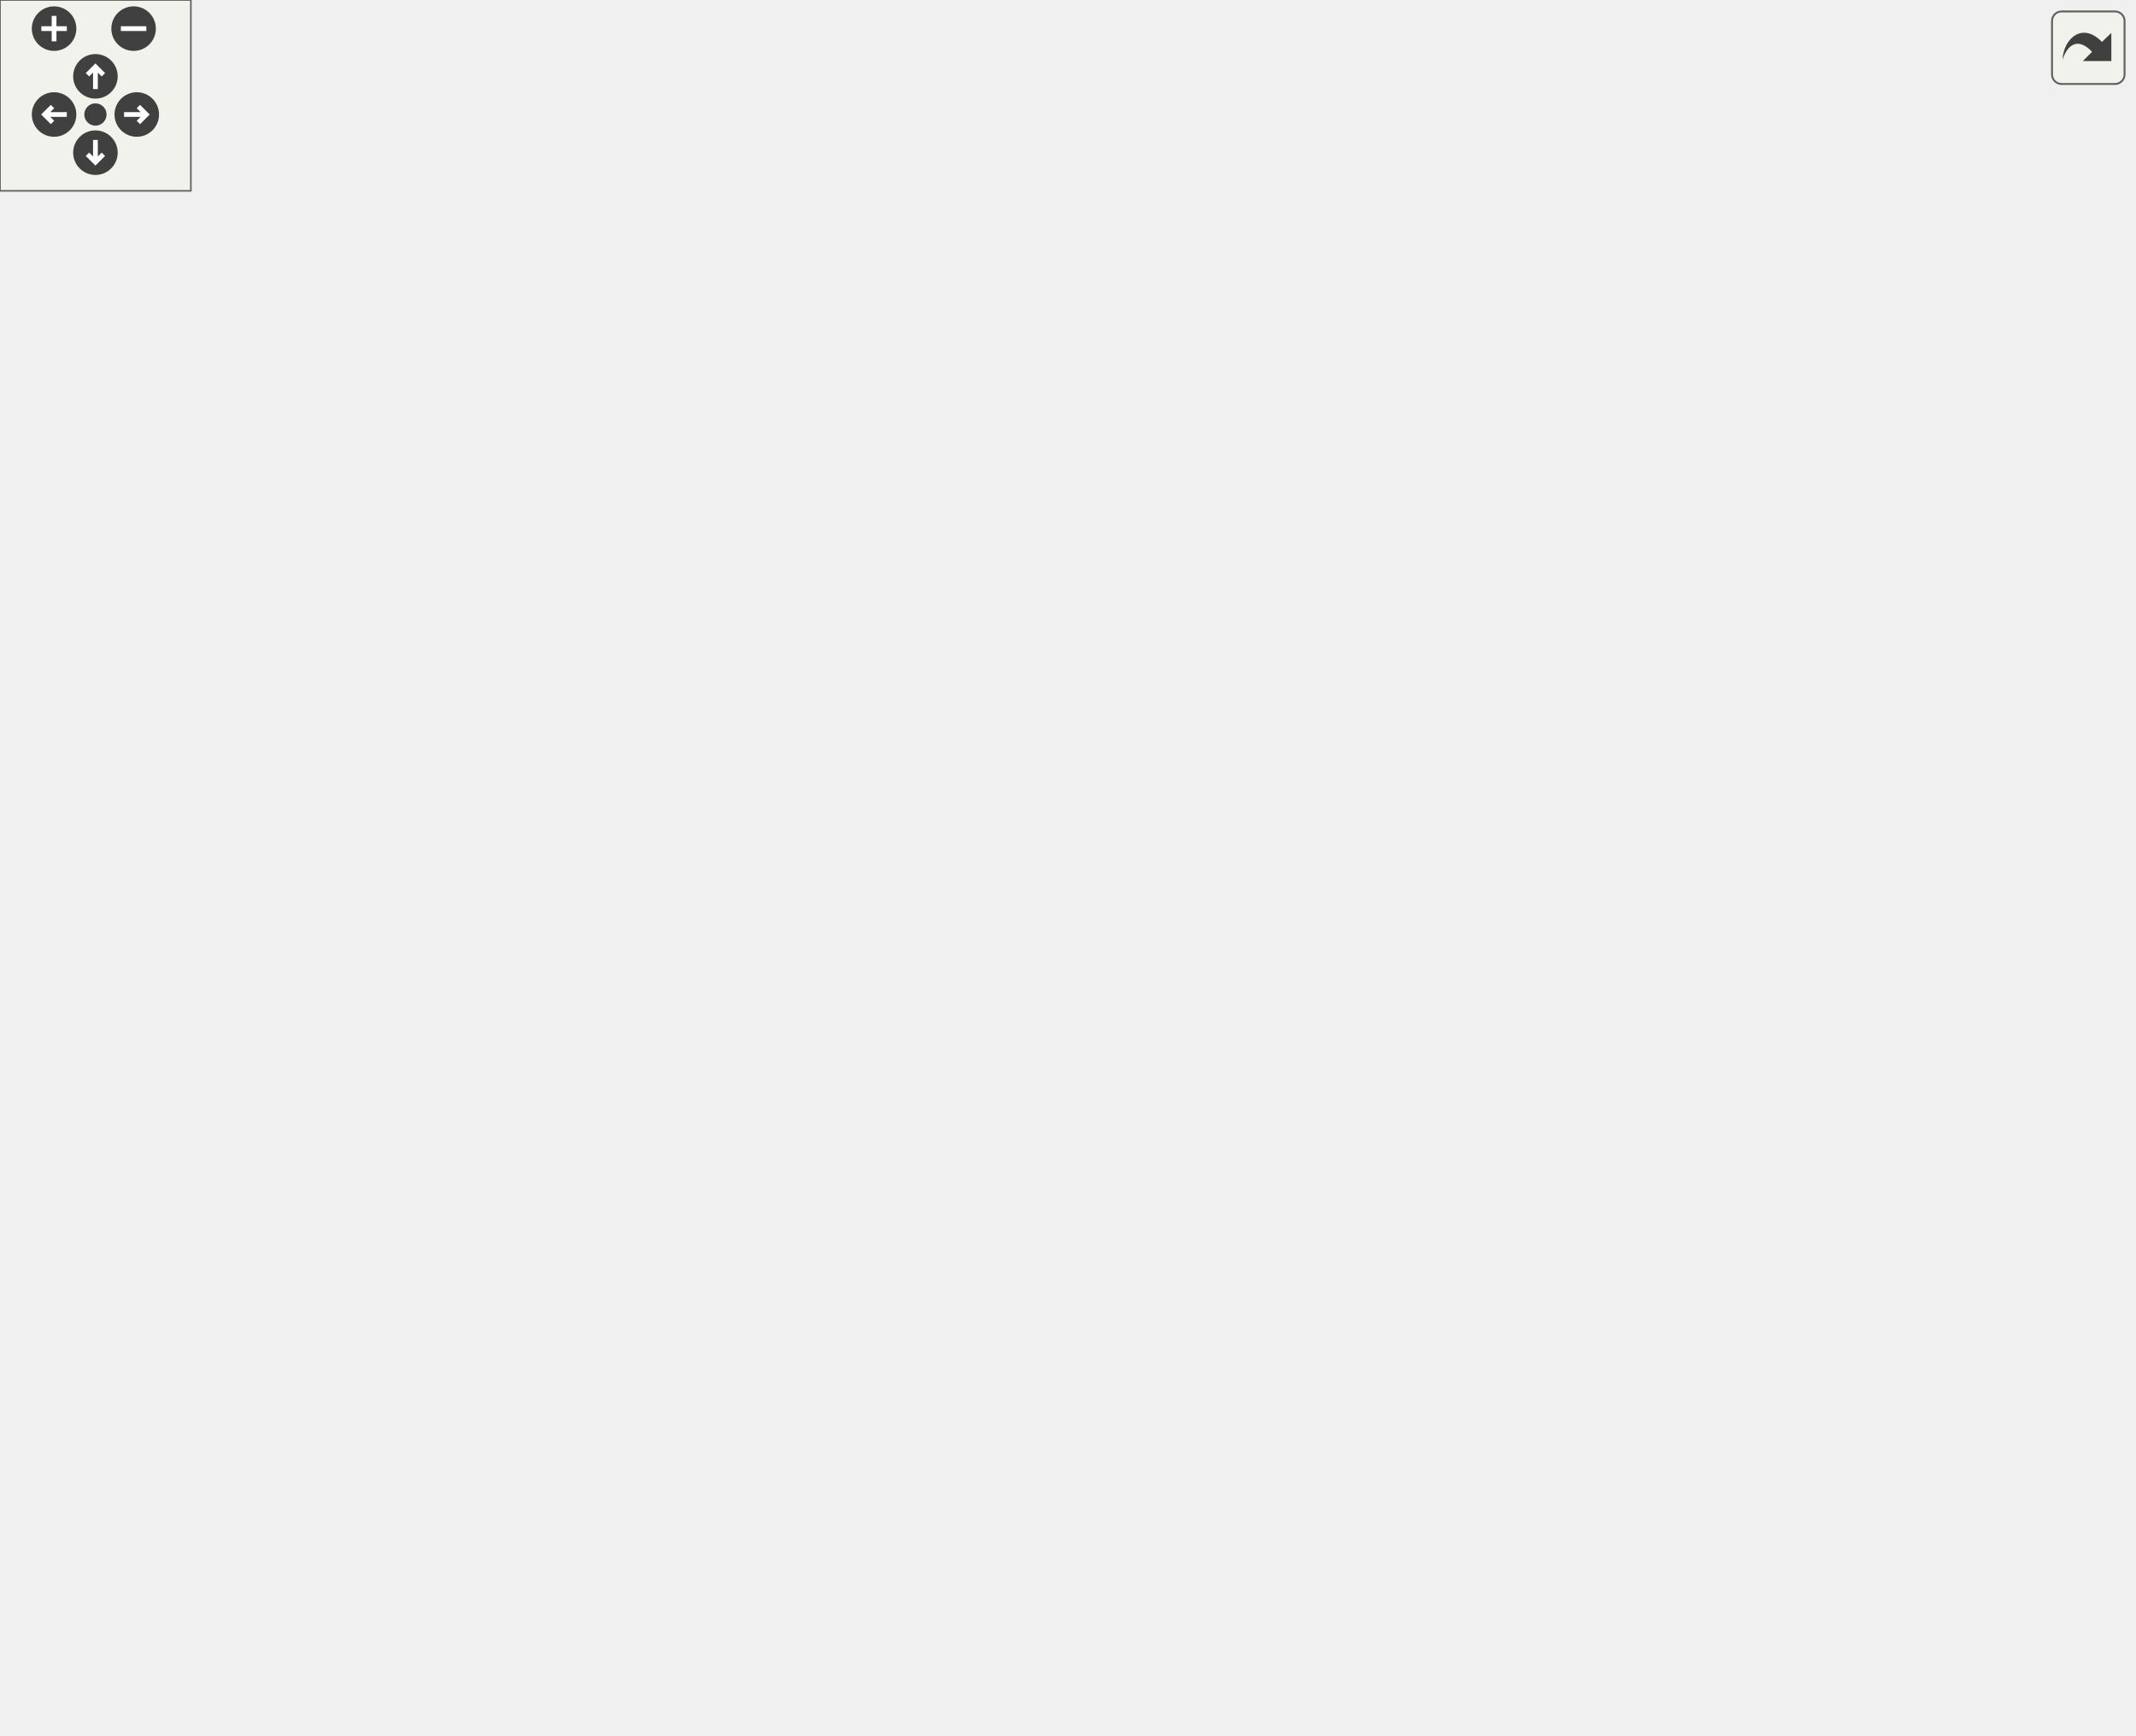
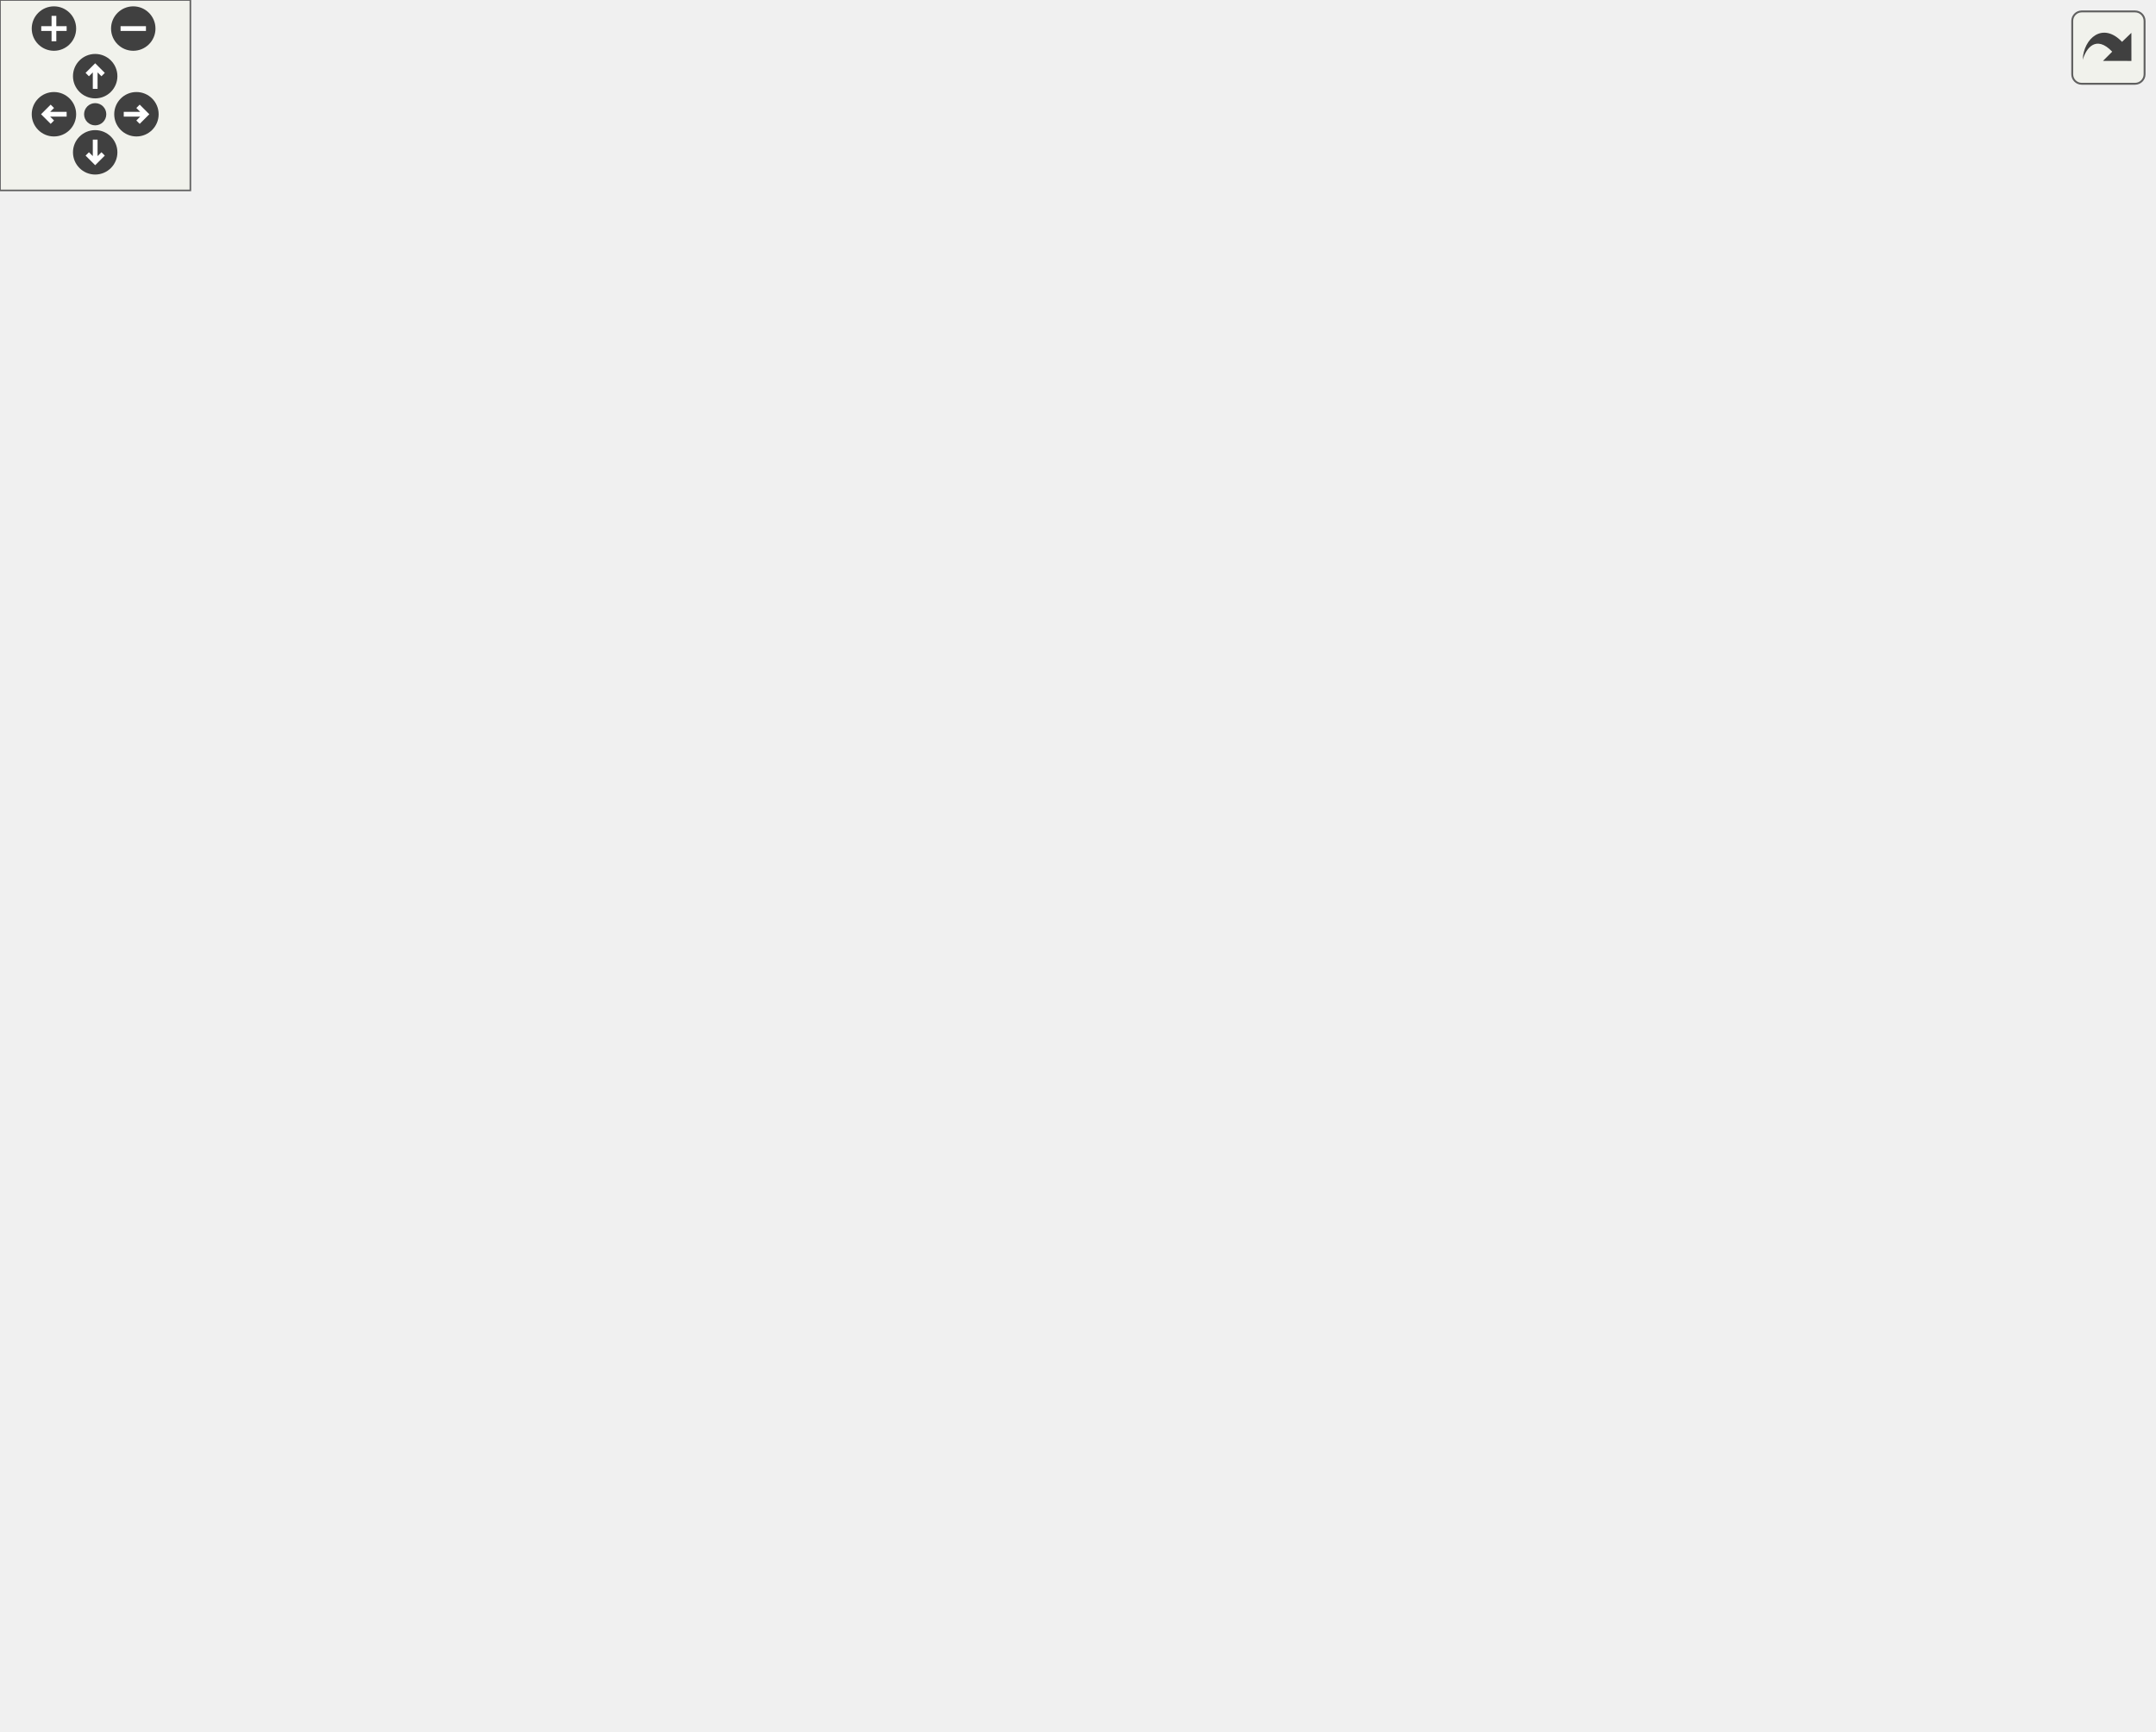
<svg xmlns="http://www.w3.org/2000/svg" xmlns:xlink="http://www.w3.org/1999/xlink" id="main" version="1.1" xml:space="preserve">
  <defs>
    <circle id="rim" cx="0" cy="0" r="7" />
    <circle id="rim2" cx="0" cy="0" r="3.5" />
    <g id="zoomPlus">
      <use xlink:href="#rim" fill="#404040">
        <set attributeName="fill" to="#808080" begin="zoomplus.mouseover" end="zoomplus.mouseout" />
      </use>
      <path d="M-4,0h8M0,-4v8" fill="none" stroke="white" stroke-width="1.5" pointer-events="none" />
    </g>
    <g id="zoomMin">
      <use xlink:href="#rim" fill="#404040">
        <set attributeName="fill" to="#808080" begin="zoomminus.mouseover" end="zoomminus.mouseout" />
      </use>
      <path d="M-4,0h8" fill="none" stroke="white" stroke-width="1.5" pointer-events="none" />
    </g>
    <g id="dirArrow">
      <path fill="none" stroke="white" stroke-width="1.5" d="M0,-3.0v7 M-2.5,-0.5L0,-3.0L2.5,-0.5" />
    </g>
    <g id="resetDef">
      <use xlink:href="#rim2" fill="#404040">
        <set attributeName="fill" to="#808080" begin="reset.mouseover" end="reset.mouseout" />
      </use>
    </g>
  </defs>
  <svg id="graph" class="graph">
    <g id="viewport">
      <g id="node1" class="node">
        <polygon fill="#bfbfbf" stroke="black" points="283,-465 283,-485 363,-485 363,-465 283,-465" />
        <text text-anchor="middle" x="323" y="-472" font-family="FreeSans" font-size="10.00">Chronometer.h</text>
      </g>
      <g id="node3" class="node">
        <a xlink:href="_hud_decor_8h.html" target="_top" xlink:title="HudDecor.h">
          <polygon fill="none" stroke="black" points="289,-407 289,-427 357,-427 357,-407 289,-407" />
          <text text-anchor="middle" x="323" y="-414" font-family="FreeSans" font-size="10.00">HudDecor.h</text>
        </a>
      </g>
      <g id="edge2" class="edge">
        <path fill="none" stroke="midnightblue" d="M323,-464.897C323,-457.339 323,-446.748 323,-437.446" />
        <polygon fill="midnightblue" stroke="midnightblue" points="326.5,-437.378 323,-427.378 319.5,-437.378 326.5,-437.378" />
      </g>
      <g id="node5" class="node">
        <a xlink:href="_o_s_8h.html" target="_top" xlink:title="../Util/OS.h">
          <polygon fill="none" stroke="black" points="227,-349 227,-369 291,-369 291,-349 227,-349" />
          <text text-anchor="middle" x="259" y="-356" font-family="FreeSans" font-size="10.00">../Util/OS.h</text>
        </a>
      </g>
      <g id="edge4" class="edge">
        <path fill="none" stroke="midnightblue" d="M311.852,-406.897C302.515,-398.435 288.982,-386.172 277.948,-376.172" />
        <polygon fill="midnightblue" stroke="midnightblue" points="280.211,-373.499 270.451,-369.378 275.511,-378.686 280.211,-373.499" />
      </g>
      <g id="node21" class="node">
        <a xlink:href="_container_8h.html" target="_top" xlink:title="Container.h">
          <polygon fill="none" stroke="black" points="355.5,-349 355.5,-369 420.5,-369 420.5,-349 355.5,-349" />
          <text text-anchor="middle" x="388" y="-356" font-family="FreeSans" font-size="10.00">Container.h</text>
        </a>
      </g>
      <g id="edge20" class="edge">
        <path fill="none" stroke="midnightblue" d="M334.322,-406.897C343.805,-398.435 357.549,-386.172 368.756,-376.172" />
        <polygon fill="midnightblue" stroke="midnightblue" points="371.239,-378.647 376.37,-369.378 366.578,-373.424 371.239,-378.647" />
      </g>
      <g id="node7" class="node">
        <polygon fill="none" stroke="#bfbfbf" points="184,-291 184,-311 226,-311 226,-291 184,-291" />
        <text text-anchor="middle" x="205" y="-298" font-family="FreeSans" font-size="10.00">locale</text>
      </g>
      <g id="edge6" class="edge">
        <path fill="none" stroke="midnightblue" d="M249.594,-348.897C241.869,-340.6 230.74,-328.646 221.532,-318.757" />
        <polygon fill="midnightblue" stroke="midnightblue" points="224.038,-316.312 214.662,-311.378 218.914,-321.082 224.038,-316.312" />
      </g>
      <g id="node9" class="node">
        <polygon fill="none" stroke="#bfbfbf" points="244,-291 244,-311 274,-311 274,-291 244,-291" />
        <text text-anchor="middle" x="259" y="-298" font-family="FreeSans" font-size="10.00">set</text>
      </g>
      <g id="edge8" class="edge">
        <path fill="none" stroke="midnightblue" d="M259,-348.897C259,-341.339 259,-330.748 259,-321.446" />
        <polygon fill="midnightblue" stroke="midnightblue" points="262.5,-321.378 259,-311.378 255.5,-321.378 262.5,-321.378" />
      </g>
      <g id="node11" class="node">
        <polygon fill="none" stroke="#bfbfbf" points="291.5,-291 291.5,-311 332.5,-311 332.5,-291 291.5,-291" />
        <text text-anchor="middle" x="312" y="-298" font-family="FreeSans" font-size="10.00">string</text>
      </g>
      <g id="edge10" class="edge">
        <path fill="none" stroke="midnightblue" d="M268.232,-348.897C275.739,-340.682 286.521,-328.883 295.505,-319.051" />
        <polygon fill="midnightblue" stroke="midnightblue" points="298.355,-321.121 302.517,-311.378 293.188,-316.399 298.355,-321.121" />
      </g>
      <g id="node13" class="node">
        <polygon fill="none" stroke="#bfbfbf" points="0,-291 0,-311 44,-311 44,-291 0,-291" />
        <text text-anchor="middle" x="22" y="-298" font-family="FreeSans" font-size="10.00">vector</text>
      </g>
      <g id="edge12" class="edge">
        <path fill="none" stroke="midnightblue" d="M226.944,-352.894C188.085,-345.23 120.486,-331.058 54.041,-312.08" />
        <polygon fill="midnightblue" stroke="midnightblue" points="54.829,-308.664 44.25,-309.245 52.882,-315.388 54.829,-308.664" />
      </g>
      <g id="node15" class="node">
        <polygon fill="none" stroke="#bfbfbf" points="61.5,-291 61.5,-311 166.5,-311 166.5,-291 61.5,-291" />
        <text text-anchor="middle" x="114" y="-298" font-family="FreeSans" font-size="10.00">boost/filesystem.hpp</text>
      </g>
      <g id="edge14" class="edge">
        <path fill="none" stroke="midnightblue" d="M233.743,-348.897C210.288,-339.515 175.148,-325.459 148.995,-314.998" />
        <polygon fill="midnightblue" stroke="midnightblue" points="150.039,-311.646 139.454,-311.182 147.439,-318.145 150.039,-311.646" />
      </g>
      <g id="node17" class="node">
        <a xlink:href="_m_r___types_8h.html" target="_top" xlink:title="MR_Types.h">
          <polygon fill="none" stroke="black" points="362.5,-59 362.5,-79 433.5,-79 433.5,-59 362.5,-59" />
          <text text-anchor="middle" x="398" y="-66" font-family="FreeSans" font-size="10.00">MR_Types.h</text>
        </a>
      </g>
      <g id="edge16" class="edge">
        <path fill="none" stroke="midnightblue" d="M287.94,-348.99C305.692,-341.439 327.527,-329.377 341,-312 360.49,-286.863 360,-274.808 360,-243 360,-243 360,-243 360,-185 360,-149.532 376.242,-110.859 387.489,-88.332" />
        <polygon fill="midnightblue" stroke="midnightblue" points="390.734,-89.676 392.229,-79.187 384.52,-86.455 390.734,-89.676" />
      </g>
      <g id="node19" class="node">
        <polygon fill="none" stroke="#bfbfbf" points="369,-1 369,-21 427,-21 427,-1 369,-1" />
        <text text-anchor="middle" x="398" y="-8" font-family="FreeSans" font-size="10.00">inttypes.h</text>
      </g>
      <g id="edge18" class="edge">
        <path fill="none" stroke="midnightblue" d="M398,-58.897C398,-51.339 398,-40.748 398,-31.446" />
        <polygon fill="midnightblue" stroke="midnightblue" points="401.5,-31.378 398,-21.378 394.5,-31.378 401.5,-31.378" />
      </g>
      <g id="node23" class="node">
        <a xlink:href="_ui_view_model_8h.html" target="_top" xlink:title="UiViewModel.h">
          <polygon fill="none" stroke="black" points="395,-291 395,-311 477,-311 477,-291 395,-291" />
          <text text-anchor="middle" x="436" y="-298" font-family="FreeSans" font-size="10.00">UiViewModel.h</text>
        </a>
      </g>
      <g id="edge22" class="edge">
        <path fill="none" stroke="midnightblue" d="M396.361,-348.897C403.092,-340.764 412.73,-329.118 420.816,-319.347" />
        <polygon fill="midnightblue" stroke="midnightblue" points="423.732,-321.313 427.412,-311.378 418.34,-316.85 423.732,-321.313" />
      </g>
      <g id="edge24" class="edge">
        <path fill="none" stroke="midnightblue" d="M434.318,-290.732C428.494,-255.173 409.115,-136.861 401.305,-89.177" />
        <polygon fill="midnightblue" stroke="midnightblue" points="404.733,-88.452 399.662,-79.15 397.825,-89.584 404.733,-88.452" />
      </g>
      <g id="node26" class="node">
+         <a xlink:href="_vec_8h.html" target="_top" xlink:title="../Vec.h">
+           <polygon fill="none" stroke="black" points="425.5,-117 425.5,-137 474.5,-137 474.5,-117 425.5,-117" />
+           <text text-anchor="middle" x="450" y="-124" font-family="FreeSans" font-size="10.00">../Vec.h</text>
+         </a>
+       </g>
+       <g id="edge26" class="edge">
+         <path fill="none" stroke="midnightblue" d="M436.813,-290.893C439.056,-263.023 445.359,-184.675 448.366,-147.313" />
+         <polygon fill="midnightblue" stroke="midnightblue" points="451.871,-147.383 449.185,-137.135 444.894,-146.822 451.871,-147.383" />
+       </g>
+       <g id="node28" class="node">
        <a xlink:href="_ui_layout_flags_8h.html" target="_top" xlink:title="UiLayoutFlags.h">
-           <polygon fill="none" stroke="black" points="583.5,-117 583.5,-137 670.5,-137 670.5,-117 583.5,-117" />
-           <text text-anchor="middle" x="627" y="-124" font-family="FreeSans" font-size="10.00">UiLayoutFlags.h</text>
-         </a>
-       </g>
-       <g id="edge26" class="edge">
-         <path fill="none" stroke="midnightblue" d="M477.209,-291.182C504.514,-283.565 540.43,-271.355 569,-254 601.25,-234.41 615.981,-230.616 631,-196 637.698,-180.561 635.857,-161.329 632.822,-147.094" />
-         <polygon fill="midnightblue" stroke="midnightblue" points="636.203,-146.186 630.39,-137.327 629.41,-147.877 636.203,-146.186" />
-       </g>
-       <g id="node29" class="node">
-         <a xlink:href="_vec_8h.html" target="_top" xlink:title="Vec.h">
-           <polygon fill="none" stroke="black" points="425.5,-117 425.5,-137 466.5,-137 466.5,-117 425.5,-117" />
-           <text text-anchor="middle" x="446" y="-124" font-family="FreeSans" font-size="10.00">Vec.h</text>
-         </a>
-       </g>
-       <g id="edge30" class="edge">
-         <path fill="none" stroke="midnightblue" d="M436.581,-290.893C438.183,-263.023 442.685,-184.675 444.833,-147.313" />
-         <polygon fill="midnightblue" stroke="midnightblue" points="448.338,-147.319 445.418,-137.135 441.349,-146.918 448.338,-147.319" />
+           <polygon fill="none" stroke="black" points="591.5,-117 591.5,-137 678.5,-137 678.5,-117 591.5,-117" />
+           <text text-anchor="middle" x="635" y="-124" font-family="FreeSans" font-size="10.00">UiLayoutFlags.h</text>
+         </a>
+       </g>
+       <g id="edge28" class="edge">
+         <path fill="none" stroke="midnightblue" d="M477.209,-291.182C504.514,-283.565 540.43,-271.355 569,-254 601.25,-234.41 614.986,-230.166 631,-196 638.072,-180.911 638.649,-161.888 637.696,-147.639" />
+         <polygon fill="midnightblue" stroke="midnightblue" points="641.151,-147.015 636.698,-137.401 634.184,-147.693 641.151,-147.015" />
      </g>
      <g id="node31" class="node">
        <a xlink:href="_view_model_8h.html" target="_top" xlink:title="ViewModel.h">
          <polygon fill="none" stroke="black" points="488,-233 488,-253 560,-253 560,-233 488,-233" />
          <text text-anchor="middle" x="524" y="-240" font-family="FreeSans" font-size="10.00">ViewModel.h</text>
        </a>
      </g>
      <g id="edge32" class="edge">
        <path fill="none" stroke="midnightblue" d="M451.328,-290.897C464.748,-282.052 484.47,-269.054 499.984,-258.829" />
        <polygon fill="midnightblue" stroke="midnightblue" points="502.128,-261.607 508.552,-253.182 498.276,-255.762 502.128,-261.607" />
      </g>
-       <g id="edge28" class="edge">
-         <path fill="none" stroke="midnightblue" d="M587.373,-116.963C547.316,-106.818 485.487,-91.158 443.461,-80.514" />
-         <polygon fill="midnightblue" stroke="midnightblue" points="444.31,-77.119 433.757,-78.056 442.591,-83.904 444.31,-77.119" />
+       <g id="edge30" class="edge">
+         <path fill="none" stroke="midnightblue" d="M593.988,-116.963C552.076,-106.706 487.132,-90.813 443.621,-80.165" />
+         <polygon fill="midnightblue" stroke="midnightblue" points="444.409,-76.754 433.864,-77.777 442.745,-83.554 444.409,-76.754" />
      </g>
      <g id="node33" class="node">
        <a xlink:href="_display_8h.html" target="_top" xlink:title="Display.h">
          <polygon fill="none" stroke="black" points="464,-175 464,-195 520,-195 520,-175 464,-175" />
          <text text-anchor="middle" x="492" y="-182" font-family="FreeSans" font-size="10.00">Display.h</text>
        </a>
      </g>
      <g id="edge34" class="edge">
        <path fill="none" stroke="midnightblue" d="M518.426,-232.897C514.075,-225.01 507.901,-213.821 502.615,-204.24" />
        <polygon fill="midnightblue" stroke="midnightblue" points="505.621,-202.443 497.726,-195.378 499.492,-205.824 505.621,-202.443" />
      </g>
      <g id="node37" class="node">
        <a xlink:href="_view_attacher_8h.html" target="_top" xlink:title="ViewAttacher.h">
-           <polygon fill="none" stroke="black" points="483.5,-117 483.5,-137 566.5,-137 566.5,-117 483.5,-117" />
-           <text text-anchor="middle" x="525" y="-124" font-family="FreeSans" font-size="10.00">ViewAttacher.h</text>
+           <polygon fill="none" stroke="black" points="491.5,-117 491.5,-137 574.5,-137 574.5,-117 491.5,-117" />
+           <text text-anchor="middle" x="533" y="-124" font-family="FreeSans" font-size="10.00">ViewAttacher.h</text>
        </a>
      </g>
      <g id="edge44" class="edge">
-         <path fill="none" stroke="midnightblue" d="M525.382,-232.94C526.614,-223.44 528.322,-208.783 529,-196 529.864,-179.711 528.683,-161.266 527.384,-147.547" />
-         <polygon fill="midnightblue" stroke="midnightblue" points="530.832,-146.866 526.309,-137.286 523.87,-147.596 530.832,-146.866" />
+         <path fill="none" stroke="midnightblue" d="M525.213,-232.928C526.325,-223.42 527.952,-208.758 529,-196 530.335,-179.743 531.38,-161.296 532.067,-147.568" />
+         <polygon fill="midnightblue" stroke="midnightblue" points="535.576,-147.454 532.558,-137.298 528.584,-147.119 535.576,-147.454" />
      </g>
      <g id="node39" class="node">
        <a xlink:href="_view_8h.html" target="_top" xlink:title="View.h">
          <polygon fill="none" stroke="black" points="576,-175 576,-195 622,-195 622,-175 576,-175" />
          <text text-anchor="middle" x="599" y="-182" font-family="FreeSans" font-size="10.00">View.h</text>
        </a>
      </g>
      <g id="edge42" class="edge">
        <path fill="none" stroke="midnightblue" d="M537.064,-232.897C548.287,-224.218 564.683,-211.538 577.786,-201.405" />
        <polygon fill="midnightblue" stroke="midnightblue" points="580.065,-204.068 585.834,-195.182 575.782,-198.53 580.065,-204.068" />
      </g>
      <g id="edge36" class="edge">
-         <path fill="none" stroke="midnightblue" d="M515.515,-174.897C537.256,-165.556 569.781,-151.583 594.096,-141.136" />
-         <polygon fill="midnightblue" stroke="midnightblue" points="595.495,-144.345 603.301,-137.182 592.732,-137.913 595.495,-144.345" />
+         <path fill="none" stroke="midnightblue" d="M484.684,-174.897C478.854,-166.846 470.532,-155.353 463.5,-145.643" />
+         <polygon fill="midnightblue" stroke="midnightblue" points="466.215,-143.424 457.515,-137.378 460.545,-147.53 466.215,-143.424" />
      </g>
      <g id="edge38" class="edge">
-         <path fill="none" stroke="midnightblue" d="M483.987,-174.897C477.537,-166.764 468.301,-155.118 460.551,-145.347" />
-         <polygon fill="midnightblue" stroke="midnightblue" points="463.187,-143.038 454.231,-137.378 457.702,-147.387 463.187,-143.038" />
+         <path fill="none" stroke="midnightblue" d="M516.909,-174.897C540.04,-165.515 574.695,-151.459 600.488,-140.998" />
+         <polygon fill="midnightblue" stroke="midnightblue" points="601.946,-144.184 609.897,-137.182 599.315,-137.697 601.946,-144.184" />
      </g>
      <g id="edge40" class="edge">
-         <path fill="none" stroke="midnightblue" d="M497.748,-174.897C502.235,-167.01 508.602,-155.821 514.053,-146.24" />
-         <polygon fill="midnightblue" stroke="midnightblue" points="517.192,-147.8 519.096,-137.378 511.108,-144.338 517.192,-147.8" />
+         <path fill="none" stroke="midnightblue" d="M499.142,-174.897C504.833,-166.846 512.957,-155.353 519.821,-145.643" />
+         <polygon fill="midnightblue" stroke="midnightblue" points="522.75,-147.564 525.664,-137.378 517.034,-143.523 522.75,-147.564" />
      </g>
    </g>
  </svg>
  <g id="navigator" transform="translate(0 0)" fill="#404254">
    <rect fill="#f2f5e9" fill-opacity="0.5" stroke="#606060" stroke-width=".5" x="0" y="0" width="60" height="60" />
    <use id="zoomplus" xlink:href="#zoomPlus" x="17" y="9" />
    <use id="zoomminus" xlink:href="#zoomMin" x="42" y="9" />
    <use id="reset" xlink:href="#resetDef" x="30" y="36" />
    <g id="arrowUp" xlink:href="#dirArrow" transform="translate(30 24)">
      <use xlink:href="#rim" fill="#404040">
        <set attributeName="fill" to="#808080" begin="arrowUp.mouseover" end="arrowUp.mouseout" />
      </use>
      <path fill="none" stroke="white" stroke-width="1.5" d="M0,-3.0v7 M-2.5,-0.5L0,-3.0L2.5,-0.5" />
    </g>
    <g id="arrowRight" xlink:href="#dirArrow" transform="rotate(90) translate(36 -43)">
      <use xlink:href="#rim" fill="#404040">
        <set attributeName="fill" to="#808080" begin="arrowRight.mouseover" end="arrowRight.mouseout" />
      </use>
      <path fill="none" stroke="white" stroke-width="1.5" d="M0,-3.0v7 M-2.5,-0.5L0,-3.0L2.5,-0.5" />
    </g>
    <g id="arrowDown" xlink:href="#dirArrow" transform="rotate(180) translate(-30 -48)">
      <use xlink:href="#rim" fill="#404040">
        <set attributeName="fill" to="#808080" begin="arrowDown.mouseover" end="arrowDown.mouseout" />
      </use>
      <path fill="none" stroke="white" stroke-width="1.5" d="M0,-3.0v7 M-2.5,-0.5L0,-3.0L2.5,-0.5" />
    </g>
    <g id="arrowLeft" xlink:href="#dirArrow" transform="rotate(270) translate(-36 17)">
      <use xlink:href="#rim" fill="#404040">
        <set attributeName="fill" to="#808080" begin="arrowLeft.mouseover" end="arrowLeft.mouseout" />
      </use>
      <path fill="none" stroke="white" stroke-width="1.5" d="M0,-3.0v7 M-2.5,-0.5L0,-3.0L2.5,-0.5" />
    </g>
  </g>
  <svg viewBox="0 0 15 15" width="100%" height="30px" preserveAspectRatio="xMaxYMin meet">
    <g id="arrow_out" transform="scale(0.3 0.3)">
      <a xlink:href="_chronometer_8h__incl_org.svg" target="_base">
        <rect id="button" ry="5" rx="5" y="6" x="6" height="38" width="38" fill="#f2f5e9" fill-opacity="0.5" stroke="#606060" stroke-width="1.0" />
        <path id="arrow" d="M 11.5,31.437 C 11.94,20.098 22.043,11.323 32.159,21.979 L 37.069,17.246 C 37.069,17.246 37.088,32 37.088,32 L 22.16,31.978 C 22.16,31.978 26.998,27.14 26.998,27.14 C 18.529,18.264 13.292,25.23 11.5,31.437 z" style="fill:#404040;" />
      </a>
    </g>
  </svg>
</svg>
